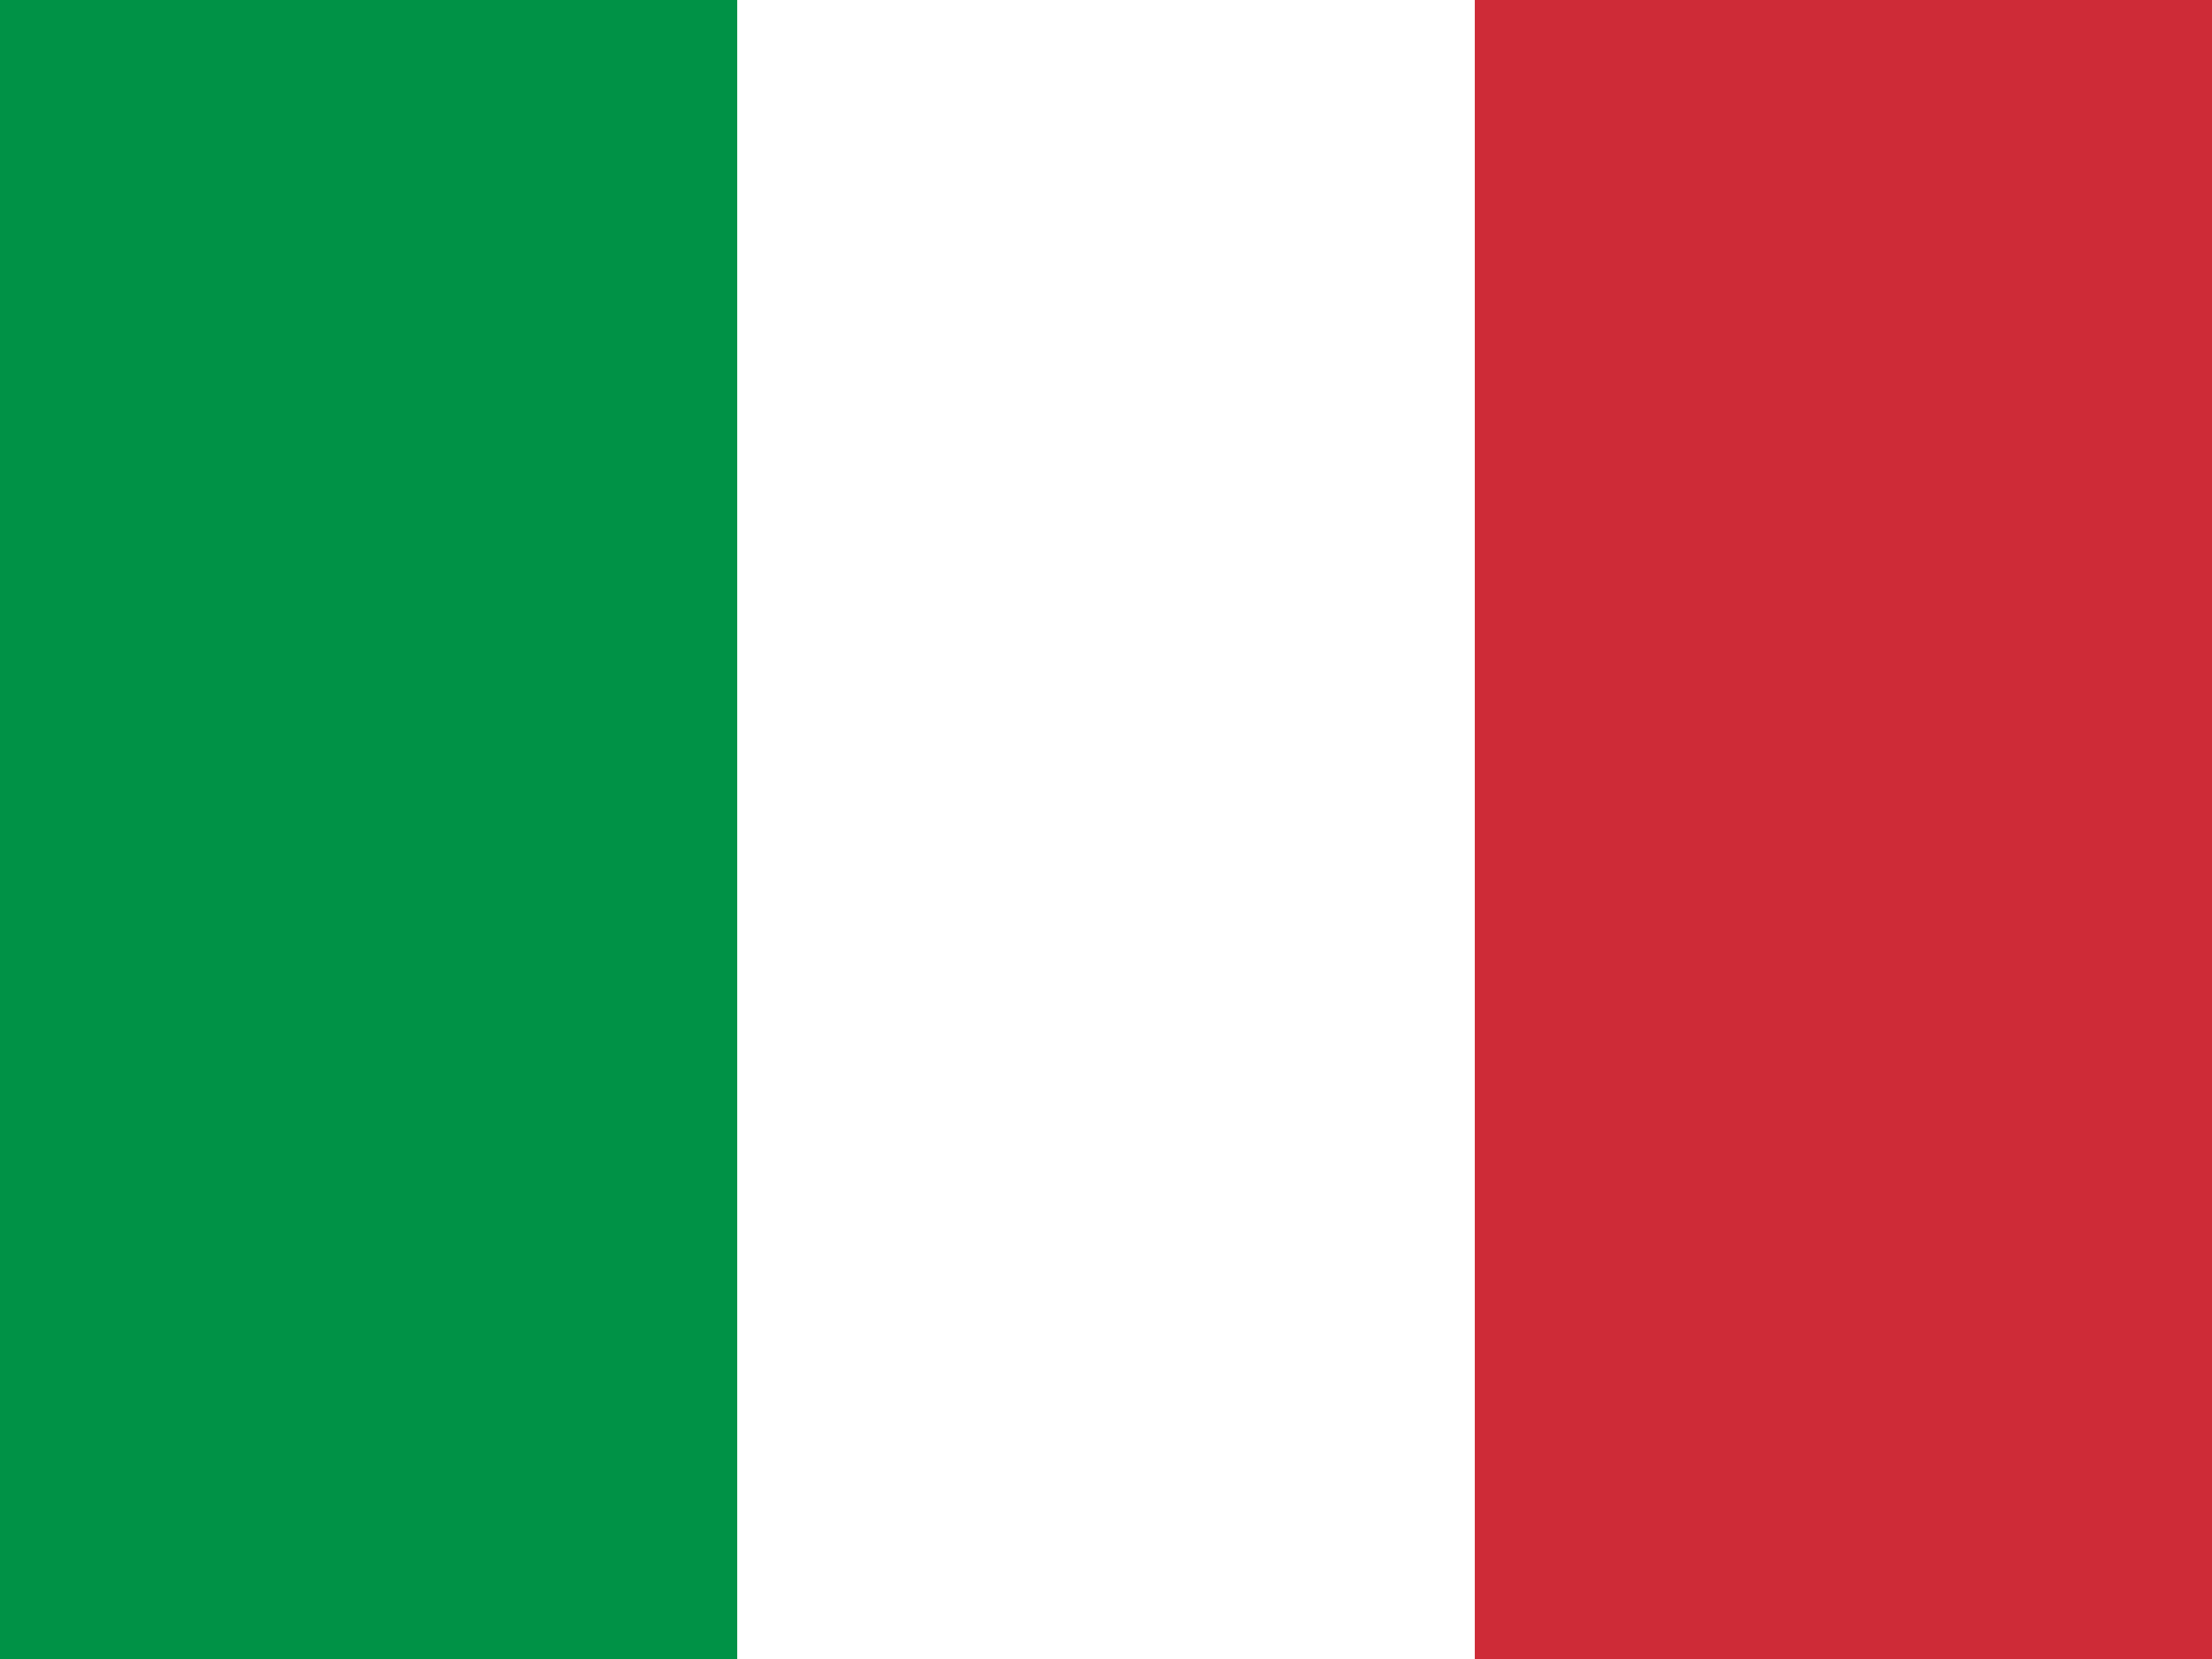
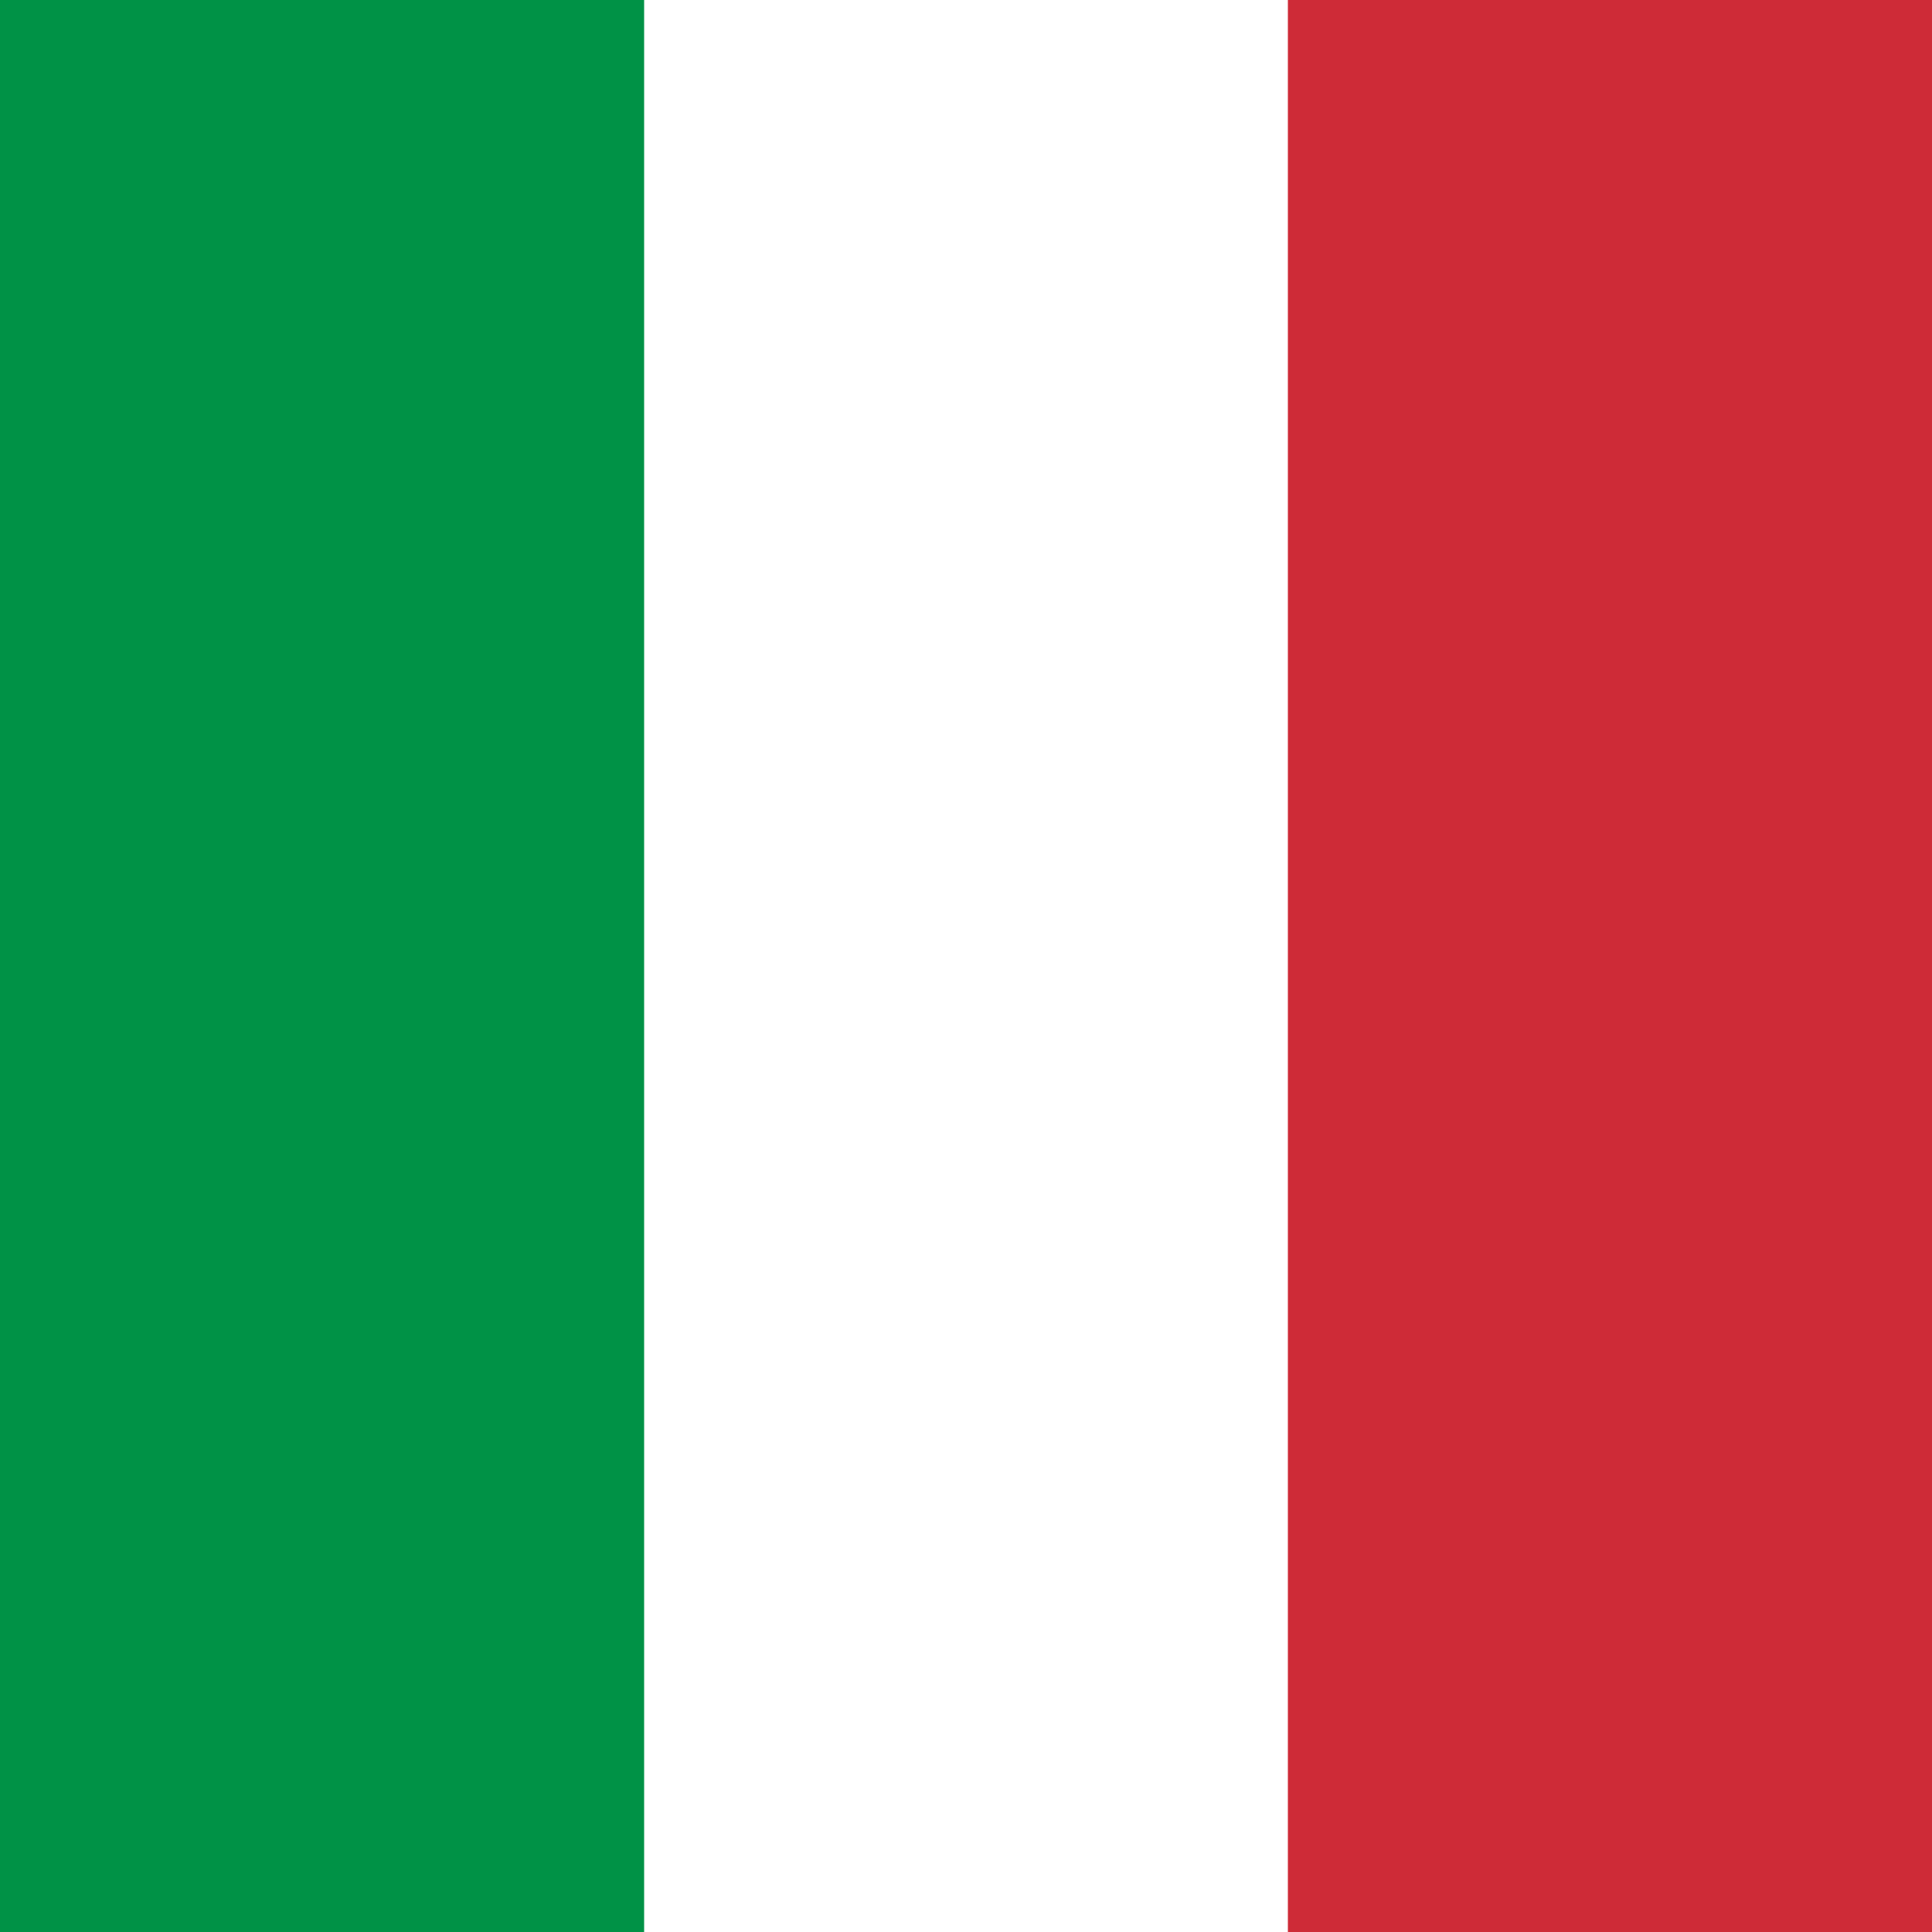
- <svg xmlns="http://www.w3.org/2000/svg" id="flag-icons-it" viewBox="0 0 640 480">
+ <svg xmlns="http://www.w3.org/2000/svg" id="flag-icons-it" viewBox="0 0 512 512">
  <g fill-rule="evenodd" stroke-width="1pt">
-     <path fill="#fff" d="M0 0h640v480H0z" />
-     <path fill="#009246" d="M0 0h213.3v480H0z" />
-     <path fill="#ce2b37" d="M426.7 0H640v480H426.7z" />
+     <path fill="#fff" d="M0 0h512v512H0z" />
+     <path fill="#009246" d="M0 0h170.7v512H0z" />
+     <path fill="#ce2b37" d="M341.3 0H512v512H341.3z" />
  </g>
</svg>
